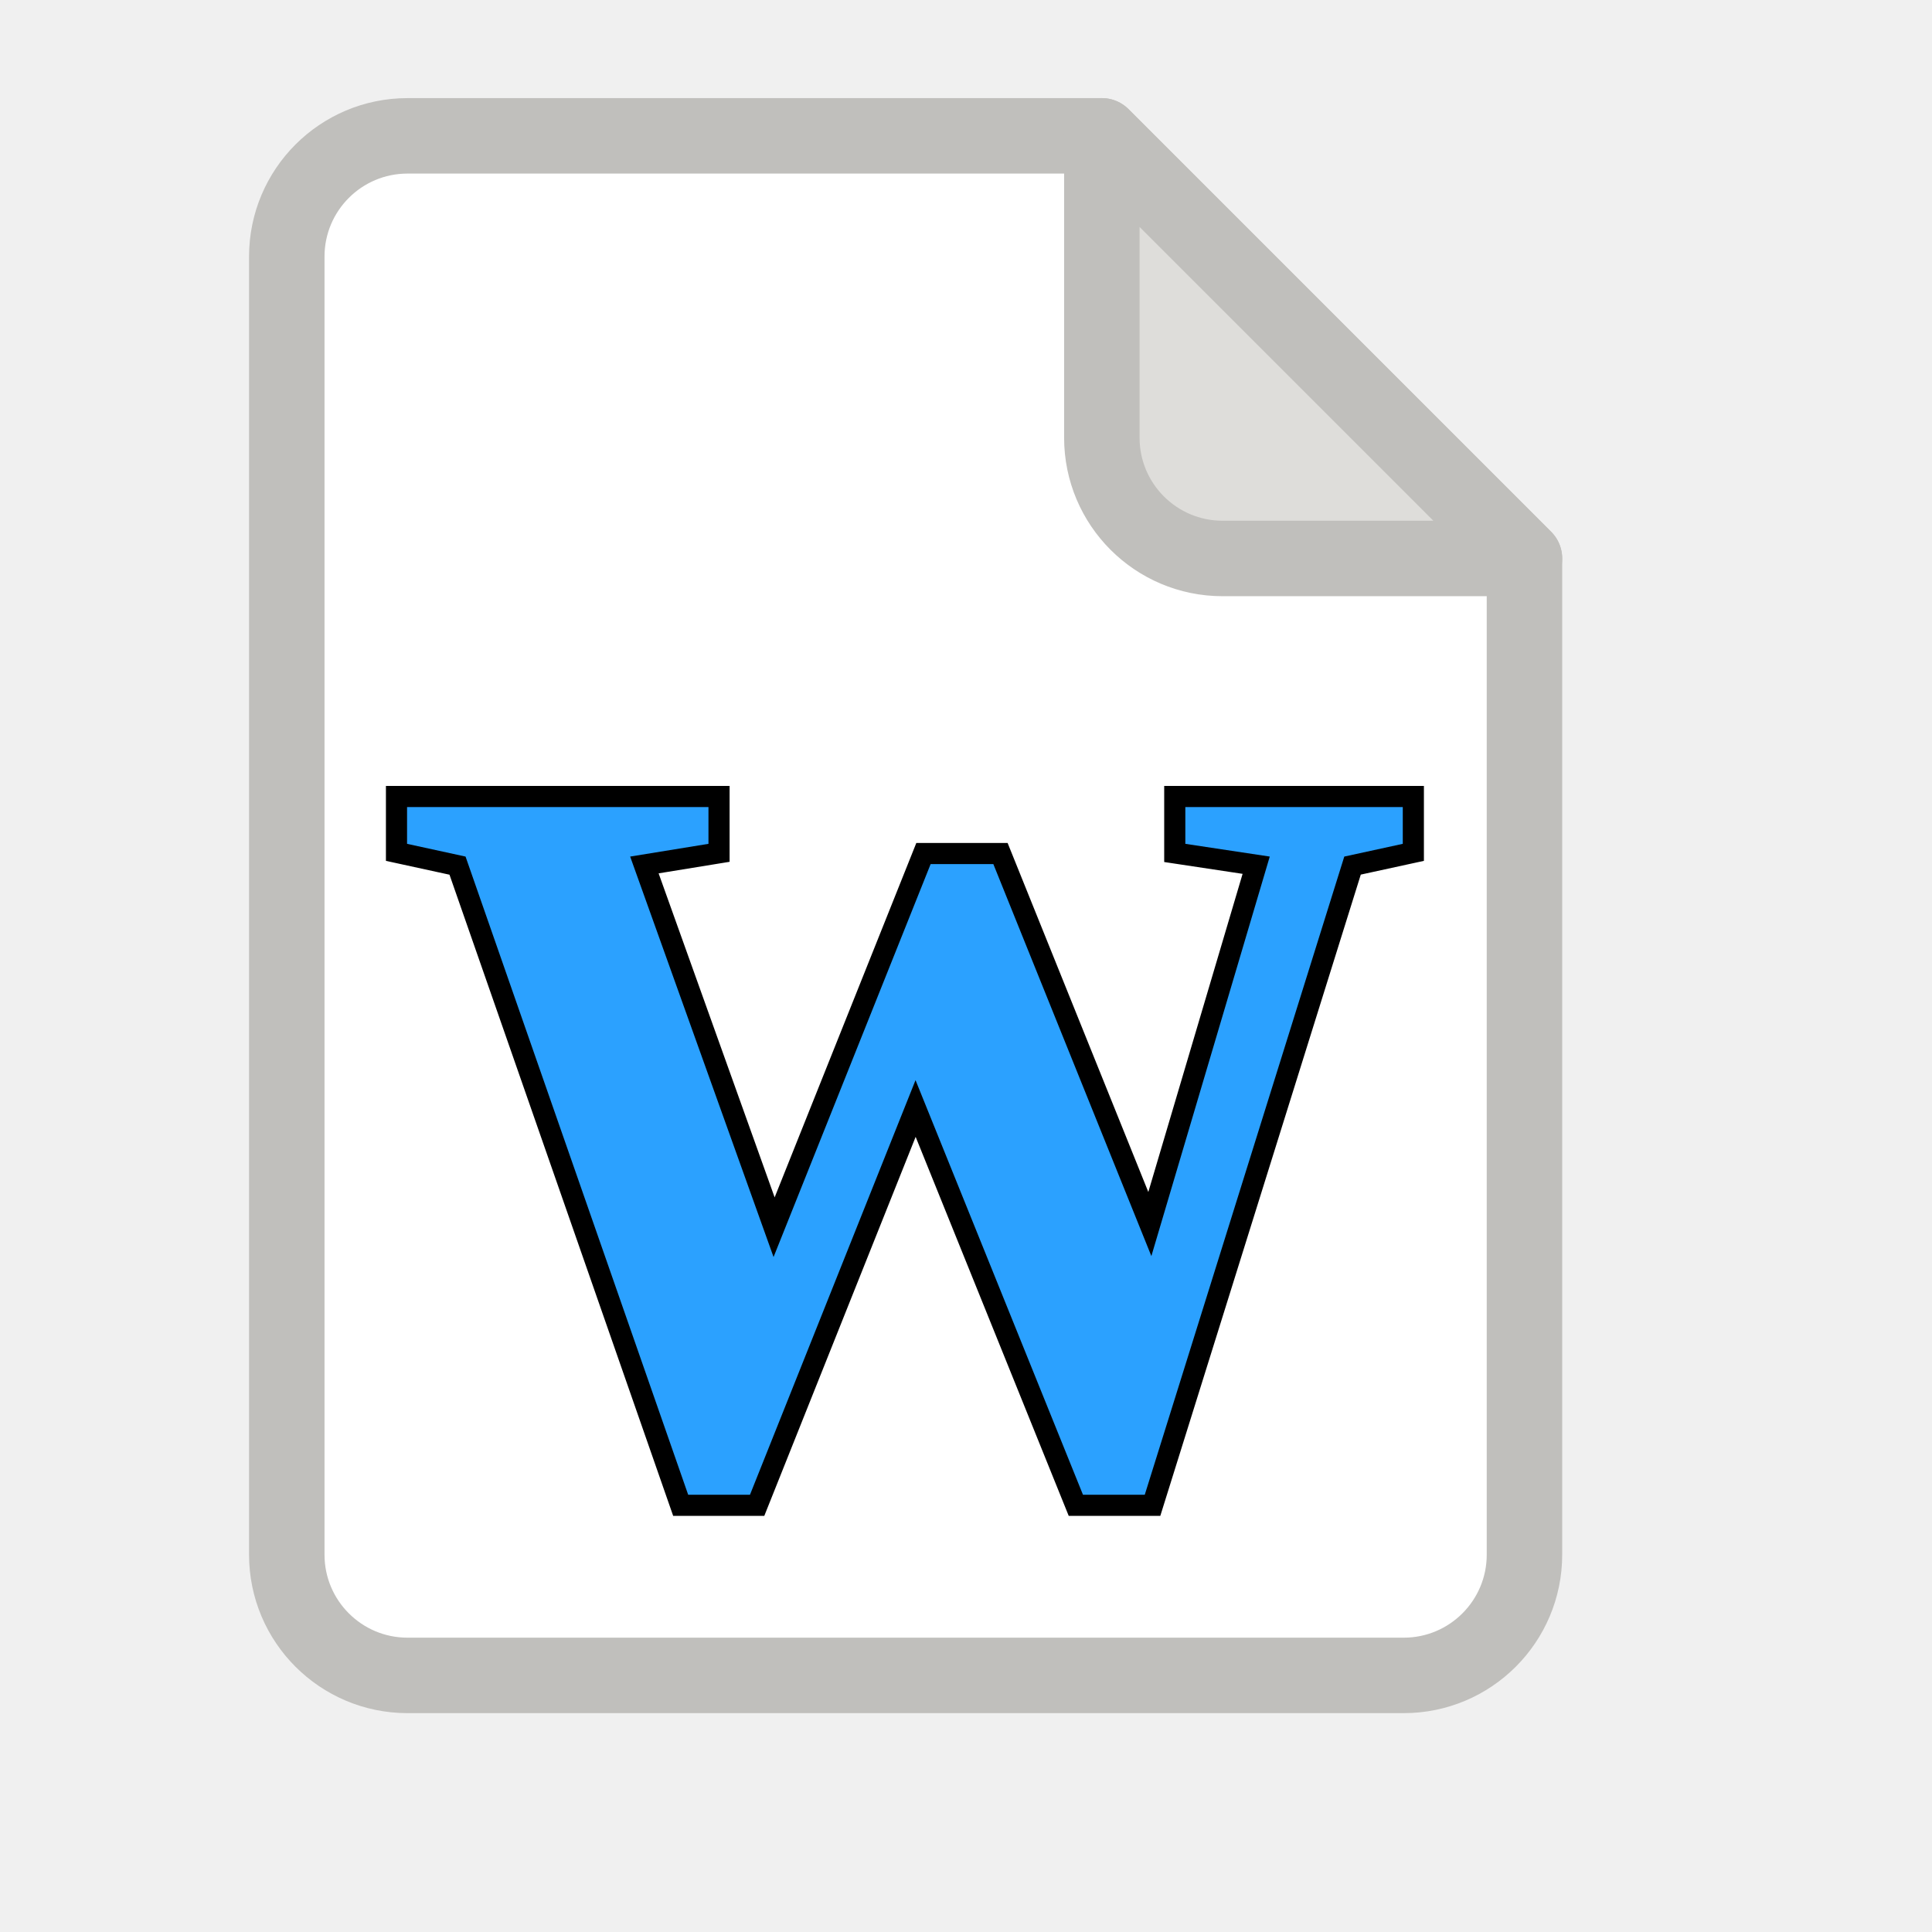
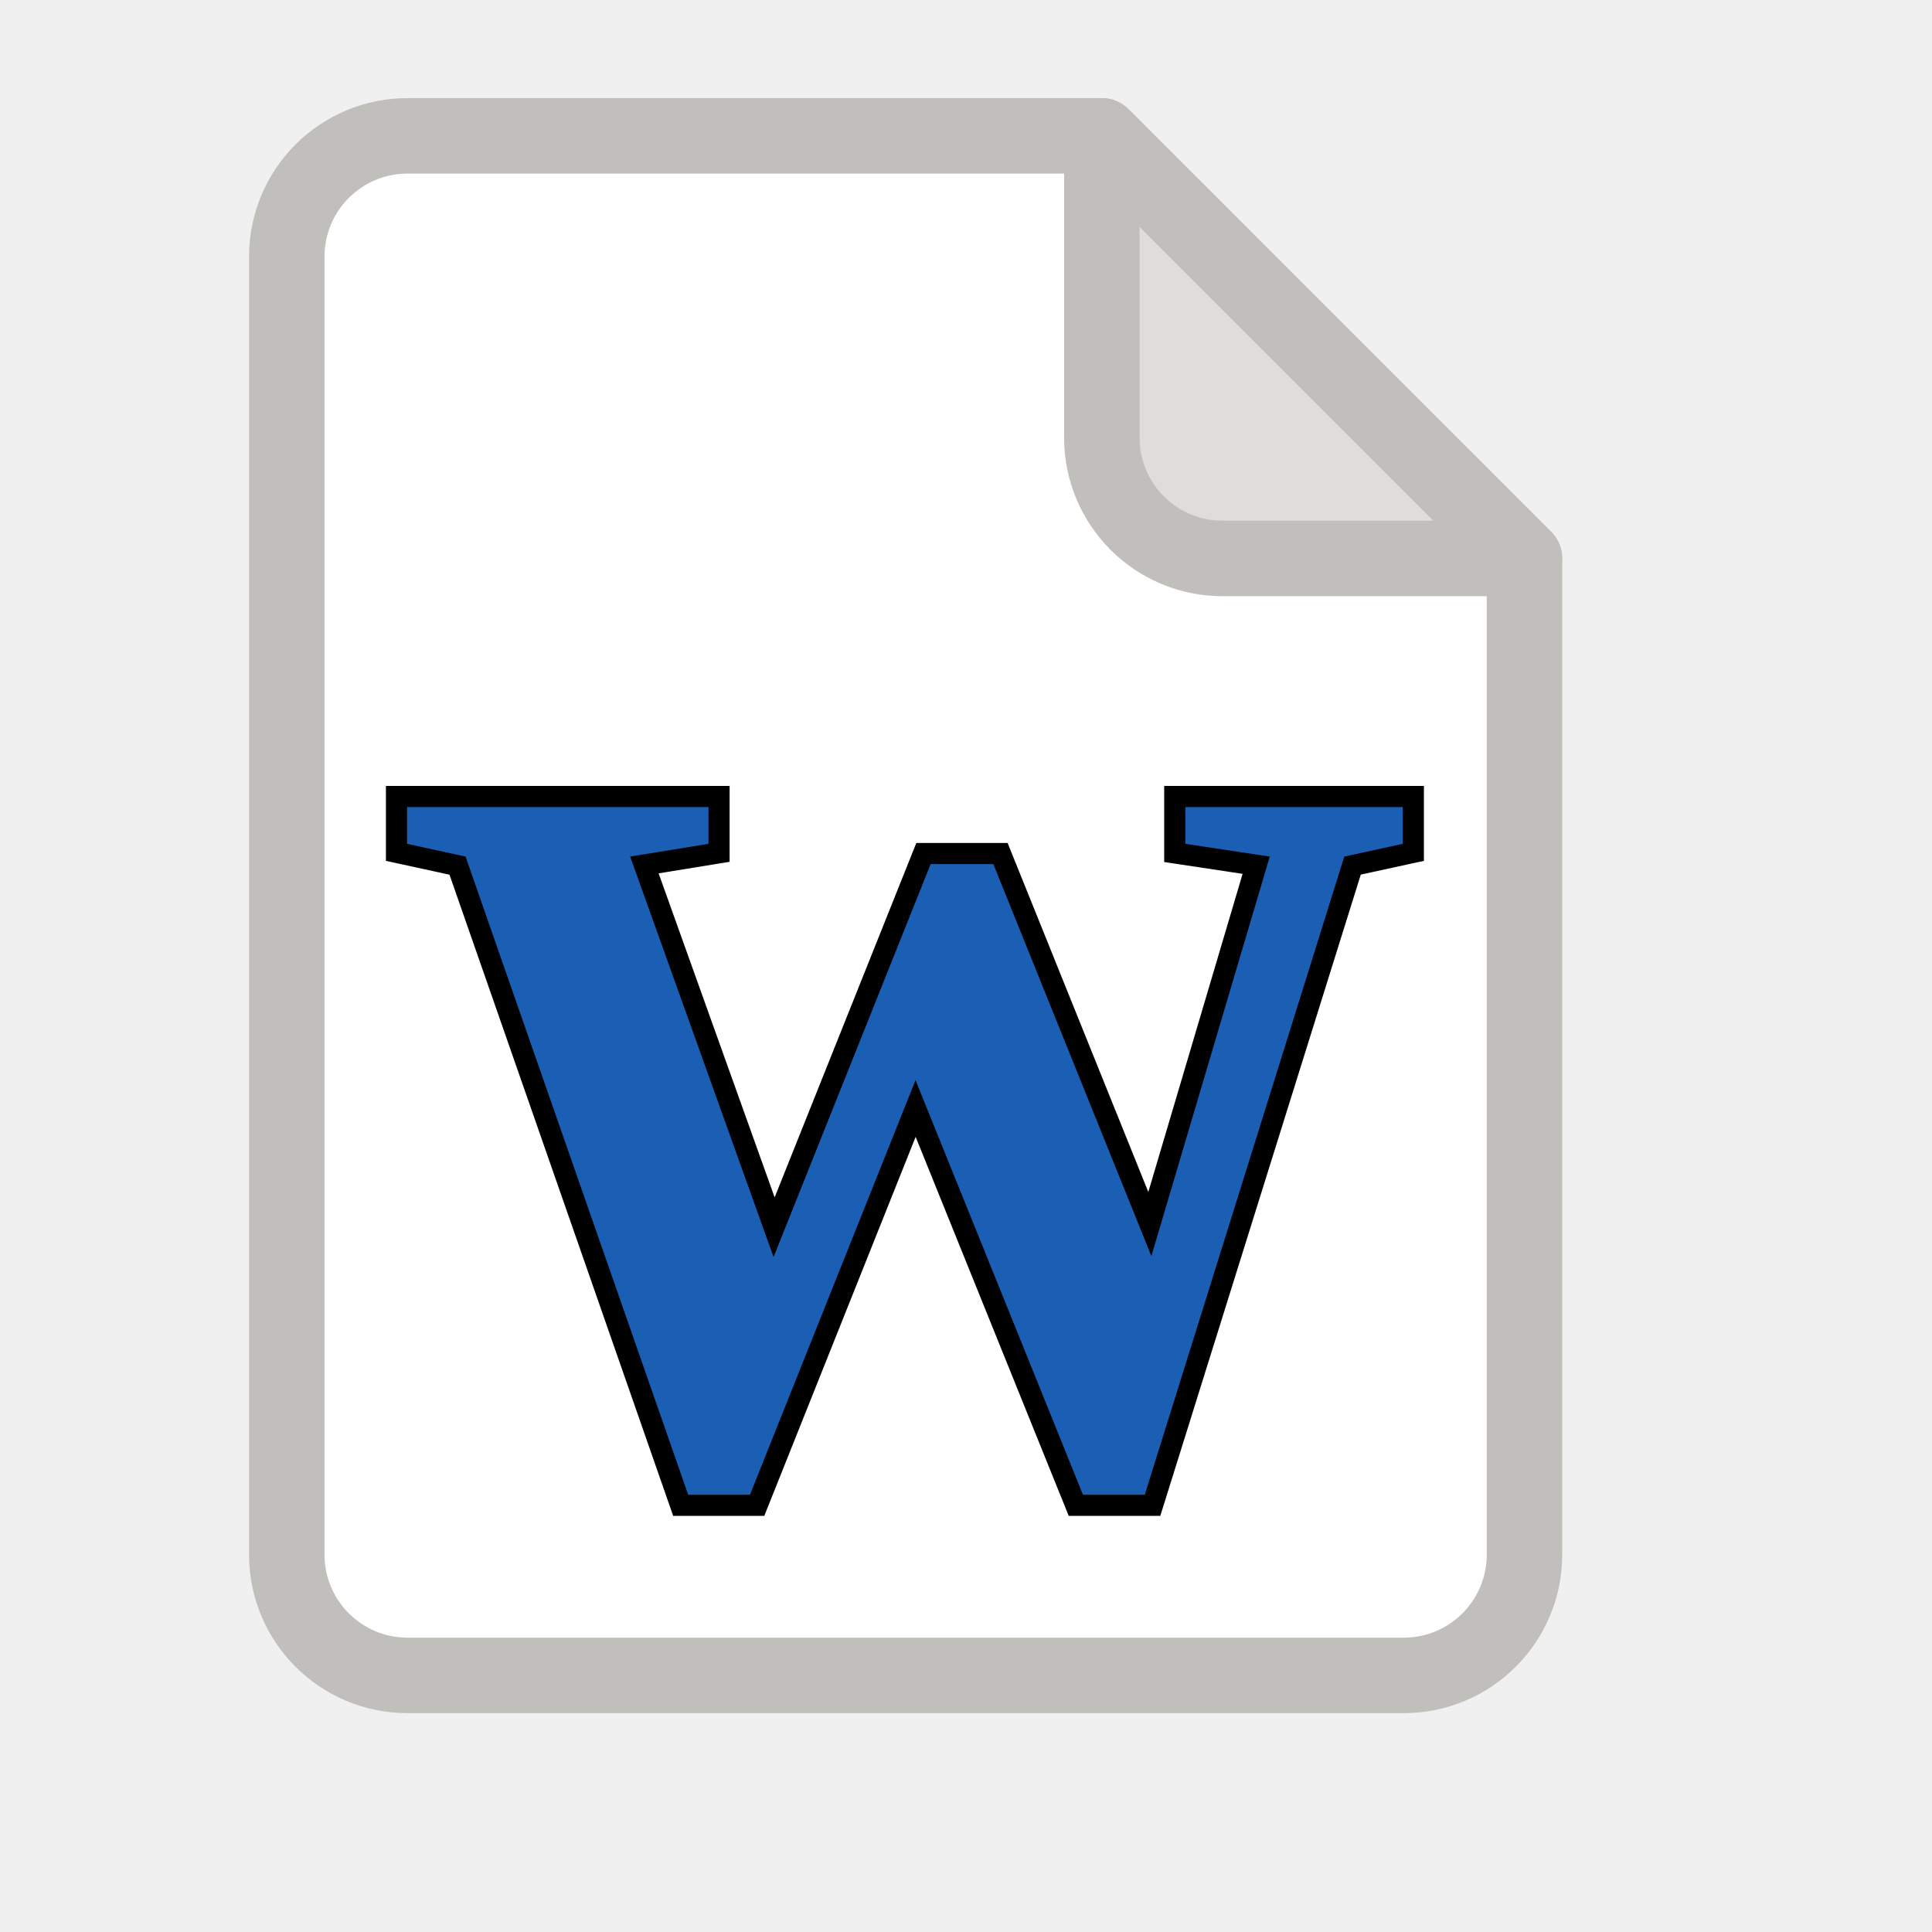
<svg xmlns="http://www.w3.org/2000/svg" width="64" height="64" viewBox="0 0 64 64">
  <path d="M9.5 8.5a4 4 0 0 1 4-4h23l14 14v33a4 4 0 0 1-4 4h-33a4 4 0 0 1-4-4Z" fill="#ffffff" stroke="#c0bfbc" stroke-width="2.5" stroke-linejoin="round" />
  <path d="M36.5 4.5v10a4 4 0 0 0 4 4h10Z" fill="#deddda" stroke="#c0bfbc" stroke-width="2.5" stroke-linejoin="round" />
  <text x="30" y="49" font-family="'Times New Roman', 'Liberation Serif', Tinos, Times, serif" font-size="34" font-weight="700" fill="none" stroke="#000000" stroke-width="1.4" text-anchor="middle">W</text>
-   <text x="30" y="49" font-family="'Times New Roman', 'Liberation Serif', Tinos, Times, serif" font-size="34" font-weight="700" fill="#2ba1ff" text-anchor="middle">W</text>
+   <text x="30" y="49" font-family="'Times New Roman', 'Liberation Serif', Tinos, Times, serif" font-size="34" font-weight="700" fill="#1a5fb4" text-anchor="middle">W</text>
</svg>
